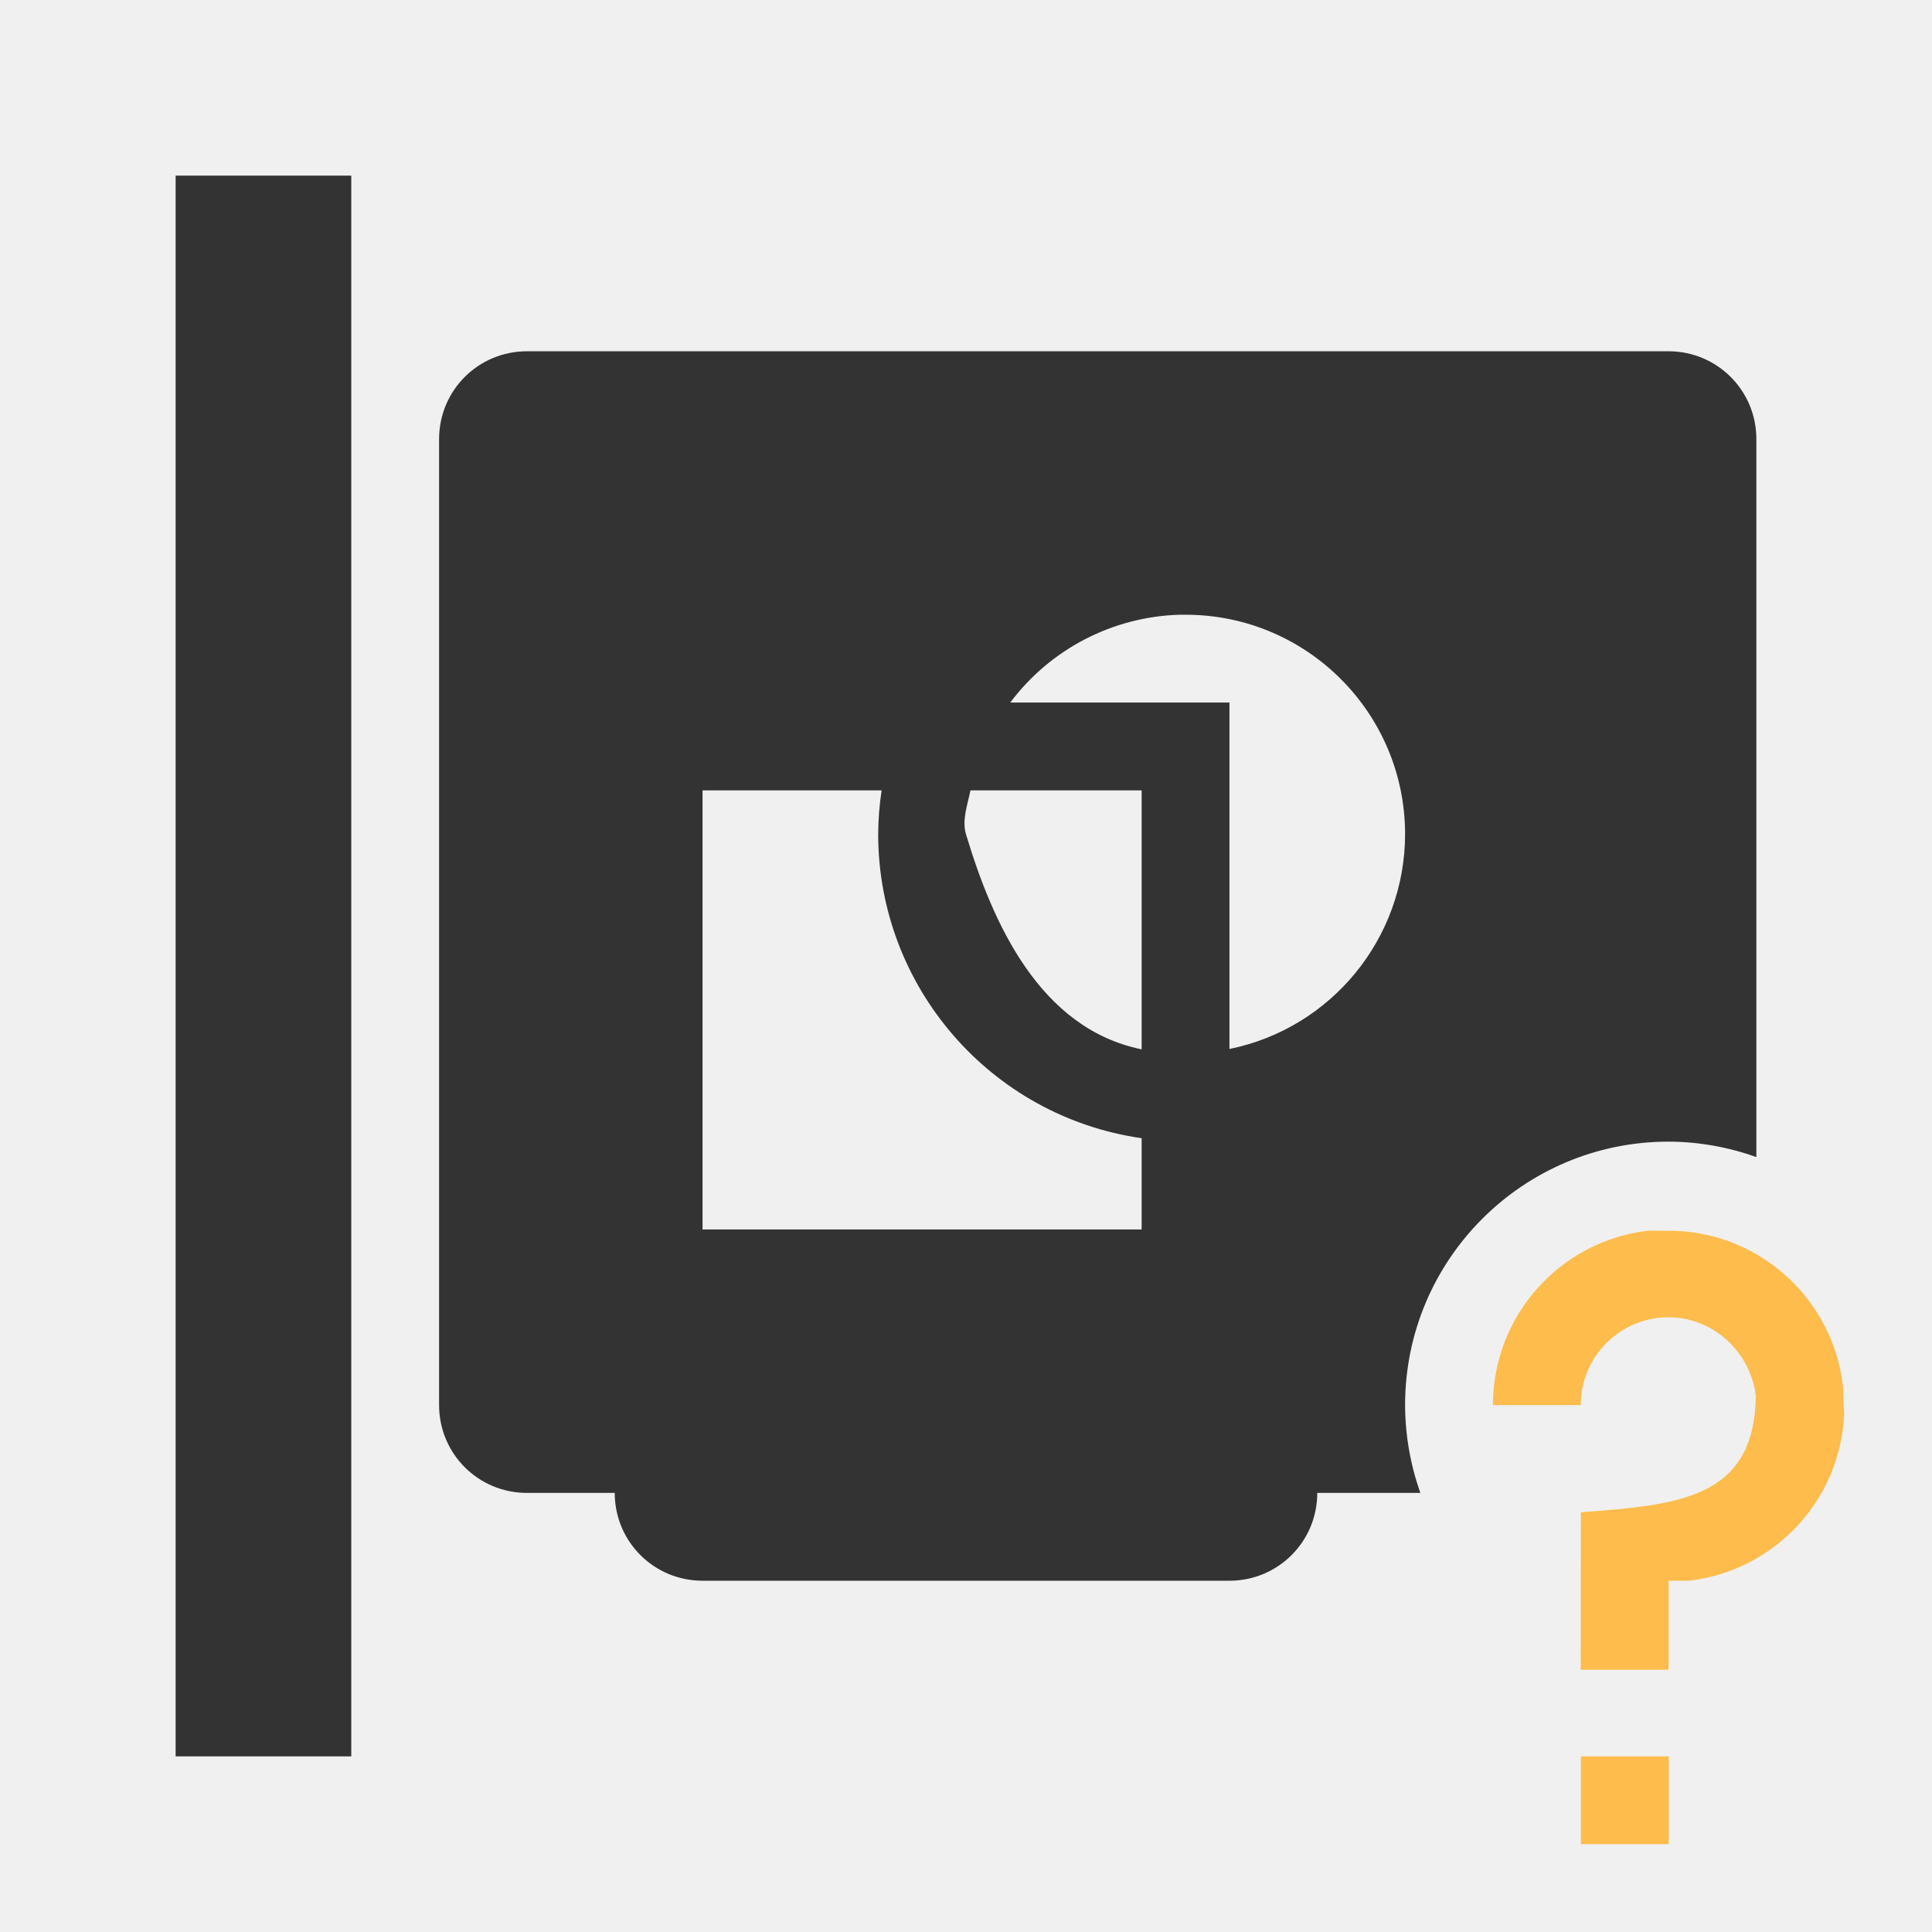
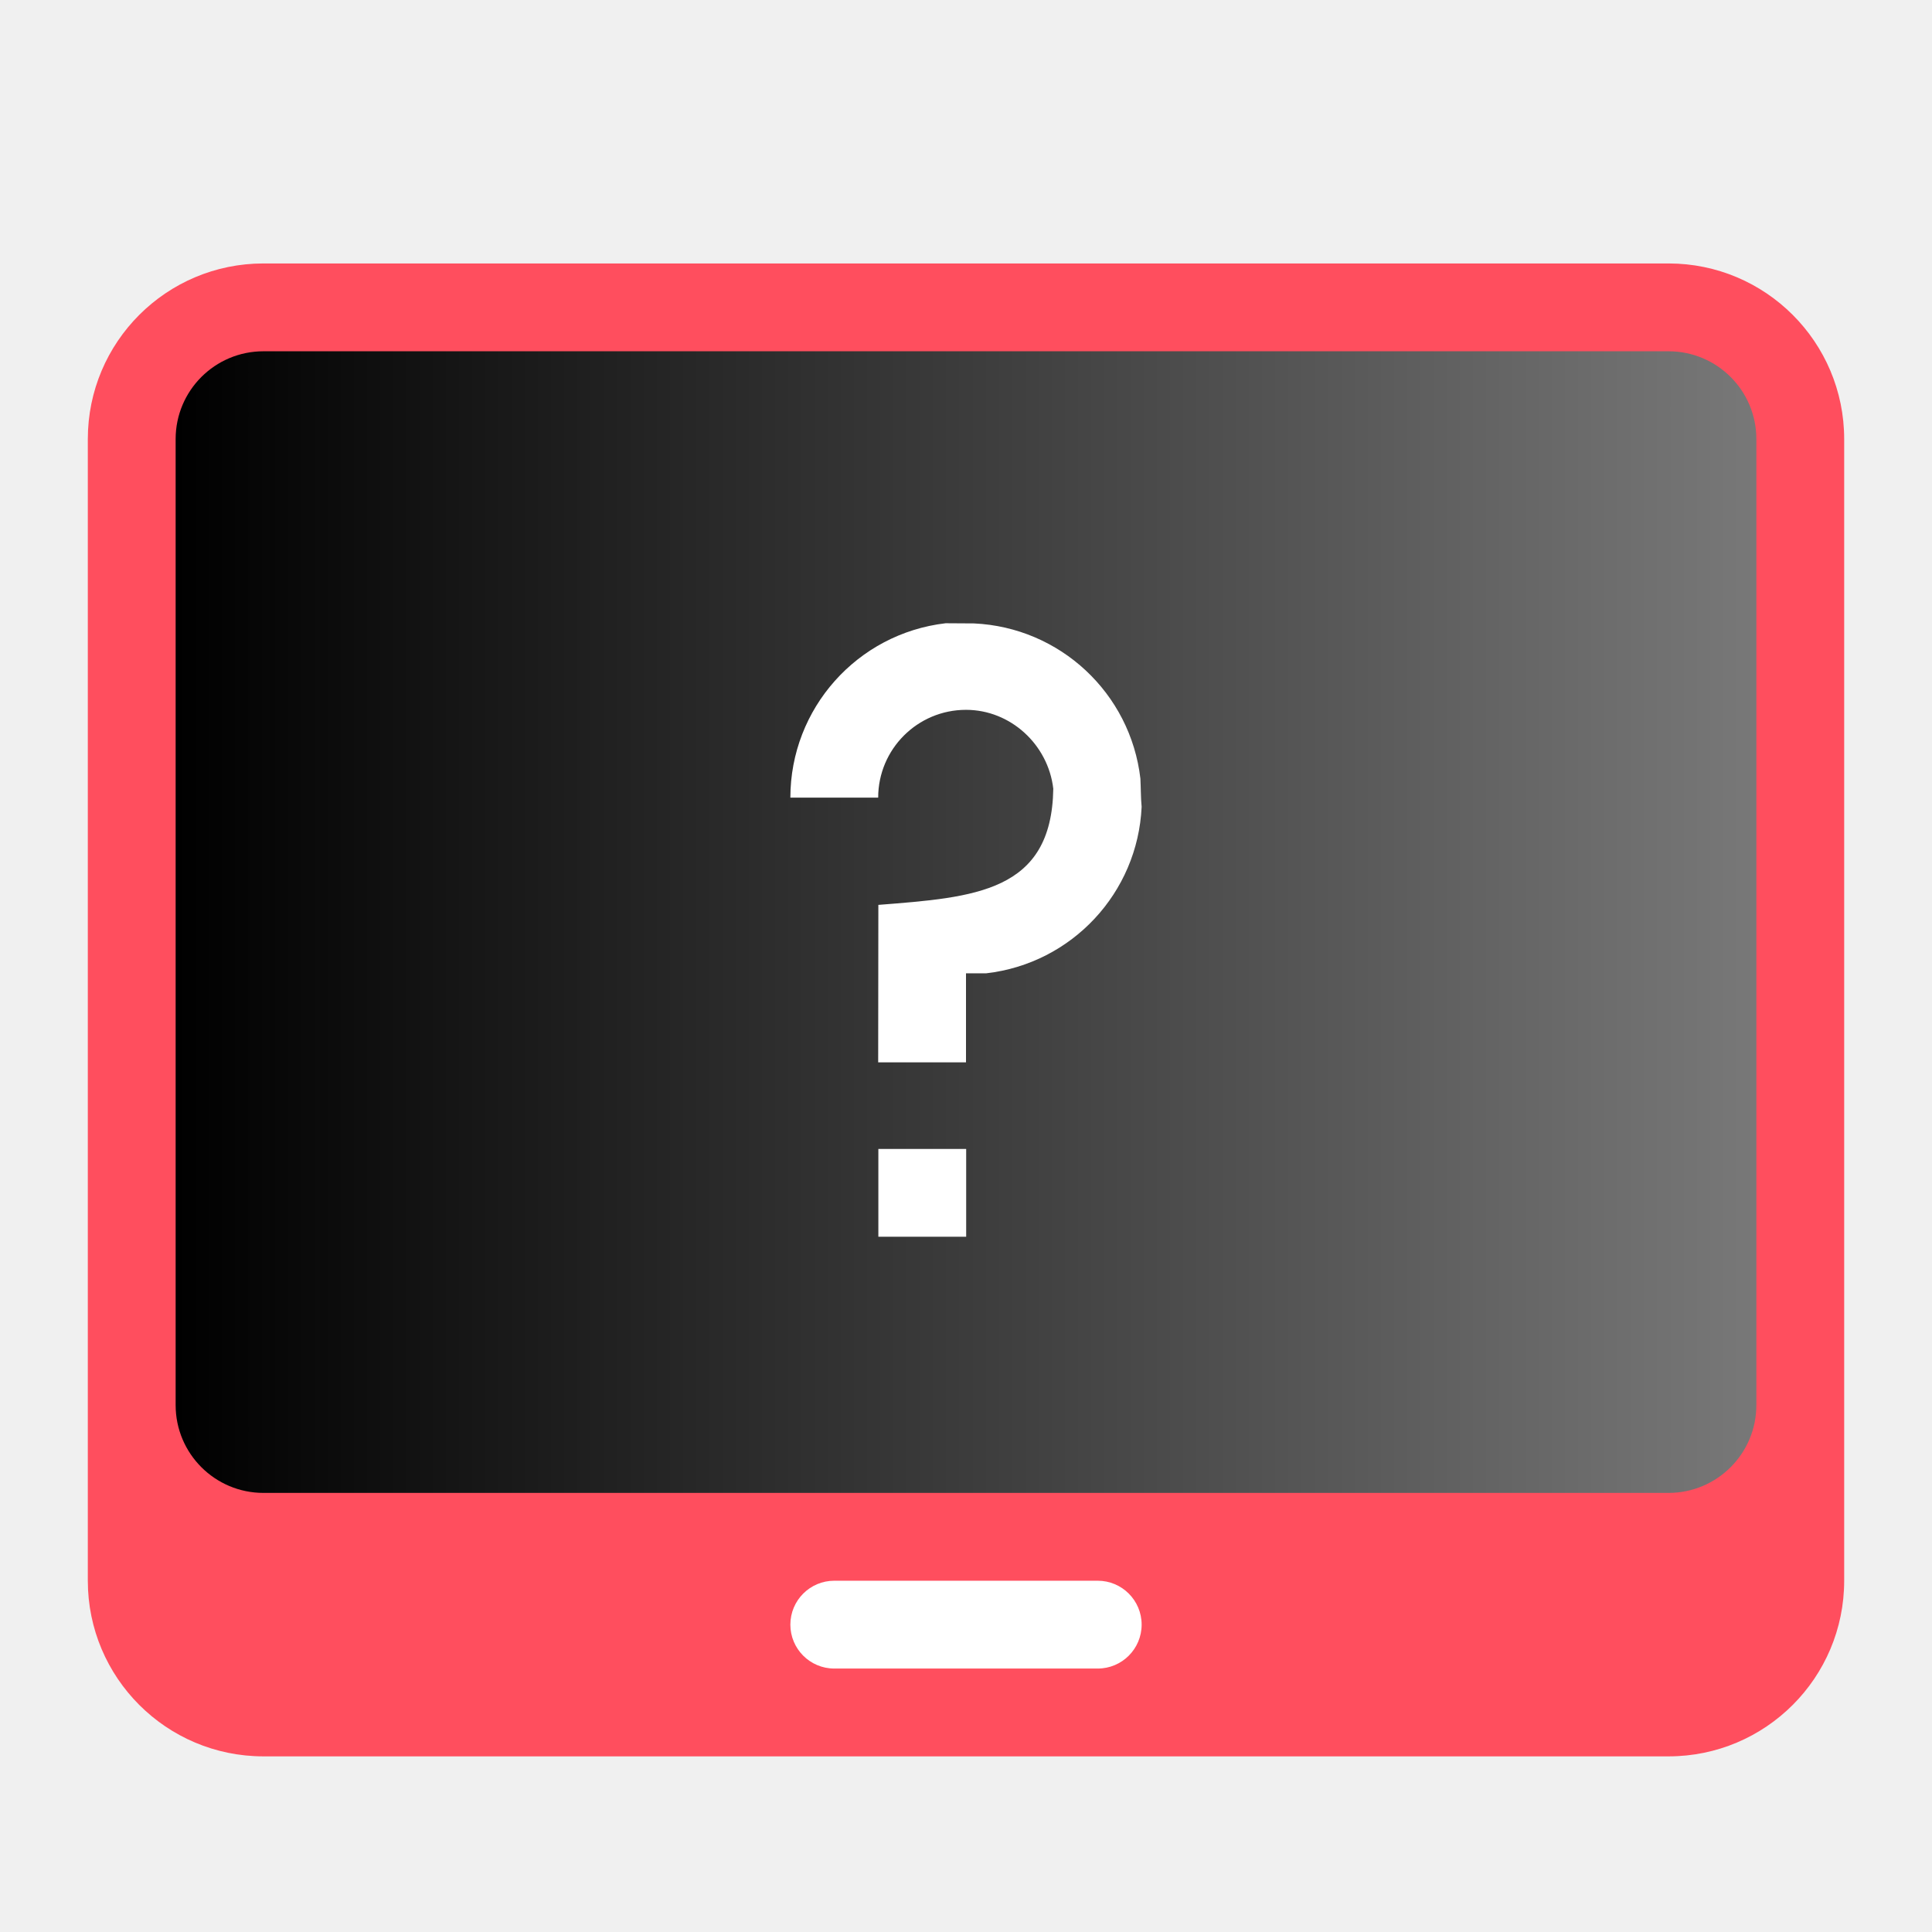
- <svg xmlns="http://www.w3.org/2000/svg" version="1.1" viewBox="0 0 22 22">
+ <svg xmlns="http://www.w3.org/2000/svg" xmlns:xlink="http://www.w3.org/1999/xlink" version="1.1" viewBox="0 0 22 22" id="svg9">
+   <defs id="defs13">
+     <linearGradient xlink:href="#linearGradient886" id="linearGradient888" x1="26" y1="10.5" x2="44" y2="10.5" gradientUnits="userSpaceOnUse" />
+     <linearGradient id="linearGradient886">
+       <stop style="stop-color:#000000;stop-opacity:1" offset="0" id="stop881" />
+       <stop style="stop-color:#787878;stop-opacity:1" offset="1" id="stop884" />
+     </linearGradient>
+   </defs>
  <g id="22-22-video-card-inactive">
-     <path d="M0 0v22h22V0H0z" fill="none" />
-     <path d="m2 2v18h2v-18zm4 2c-0.554 0-1 0.446-1 1v11c0 0.554 0.446 1 1 1h1c0 0.554 0.446 1 1 1h6c0.554 0 1-0.446 1-1h1.174c-0.114-0.321-0.173-0.659-0.174-1 0-1.657 1.343-3 3-3 0.341 0.001 0.679 0.061 1 0.176v-8.176c0-0.554-0.446-1-1-1zm7.436 3c0.021-2.731e-4 0.043-2.731e-4 0.064 0 1.381 0 2.5 1.119 2.5 2.5-0.002 1.186-0.838 2.208-2 2.445v-3.945h-2.496c0.458-0.611 1.169-0.979 1.932-1zm-5.436 2h2.039c-0.025 0.166-0.038 0.333-0.039 0.5 2e-3 1.738 1.28 3.213 3 3.461v1.039h-5zm3.051 0h1.949v2.949c-1.164-0.238-1.697-1.44-2-2.449-0.048-0.16 0.017-0.335 0.051-0.5z" color="#333333" fill="currentColor" />
-     <path d="M18.768 14.014A2 2 0 0 0 17 16h1a1 1 0 0 1 1-1c.507 0 .935.395.994.898-.018 1.18-.896 1.237-1.992 1.323L18 19.014h1V18h.232A2 2 0 0 0 21 16.104c-.01-.106-.008-.196-.014-.32a2 2 0 0 0-1.896-1.768l-.322-.002zM18.002 20v1h1v-1h-1z" fill="#fdbc4b" />
+     <rect id="rect5" opacity="0" height="22" width="22" y="4.4627209e-13" x="2.5066428e-15" style="color:#363636;fill:#363636" />
+     <g id="g893" transform="translate(-24,-1.7631e-5)">
+       <rect style="fill:#ff4e5e;stroke-width:2.398;stroke-linecap:round;paint-order:stroke fill markers" id="rect875" width="20" height="17" x="25" y="3" ry="2" />
+       <rect style="fill:#ffffff;fill-opacity:1;stroke-width:2.303;stroke-linecap:round;paint-order:stroke fill markers" id="rect877" width="4" height="1" x="33" y="18" ry="0.5" />
+       <rect style="fill:url(#linearGradient888);fill-opacity:1;stroke-width:1.99;stroke-linecap:round;paint-order:stroke fill markers" id="rect879" width="18" height="13" x="26" y="4" ry="1" />
+     </g>
+     <path style="color:#000000;fill:#ffffff;stroke-width:2;-inkscape-stroke:none;fill-opacity:1" d="M 10.768,7.097 A 2,2 0 0 0 9,9.083 h 1 a 1,1 0 0 1 1,-1 c 0.507,0 0.935,0.395 0.994,0.898 C 11.976,10.161 11.098,10.218 10.002,10.304 L 10,12.097 h 1 v -1.014 h 0.232 A 2,2 0 0 0 13,9.187 c -0.01,-0.106 -0.008,-0.196 -0.014,-0.32 a 2,2 0 0 0 -1.896,-1.768 z M 10.002,13.083 v 1 h 1 v -1 z" id="path1303" />
  </g>
</svg>
